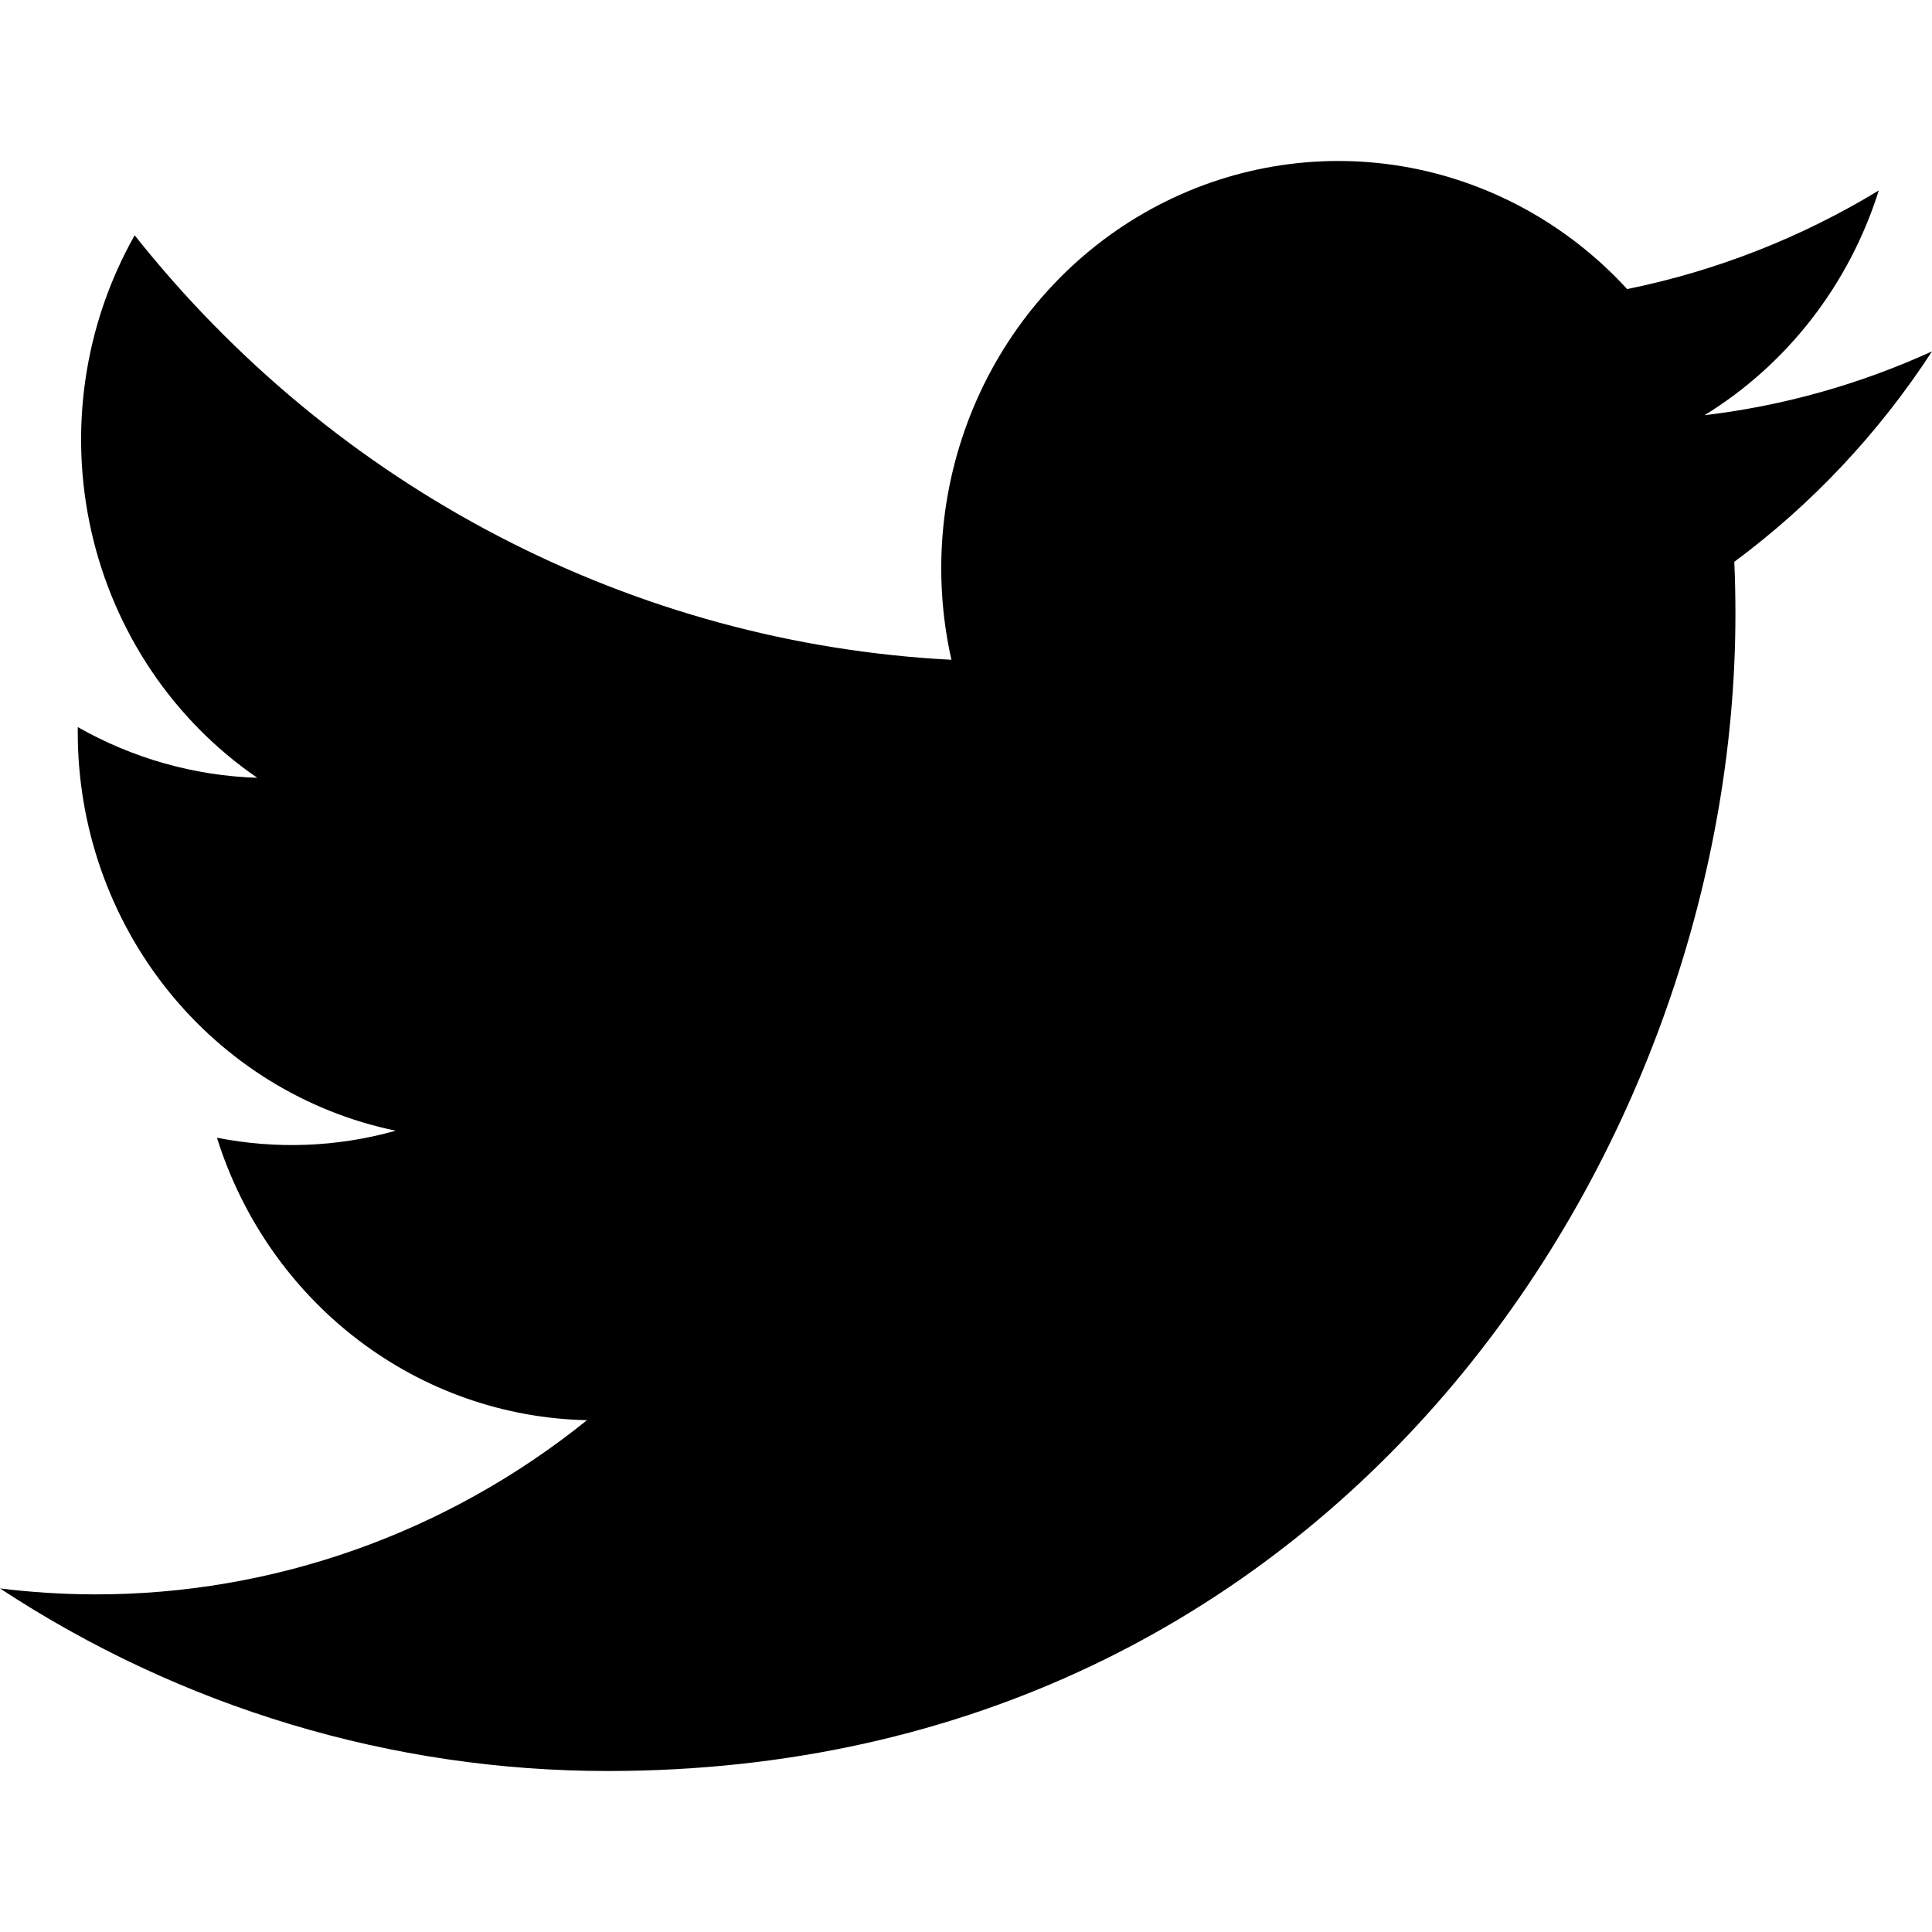
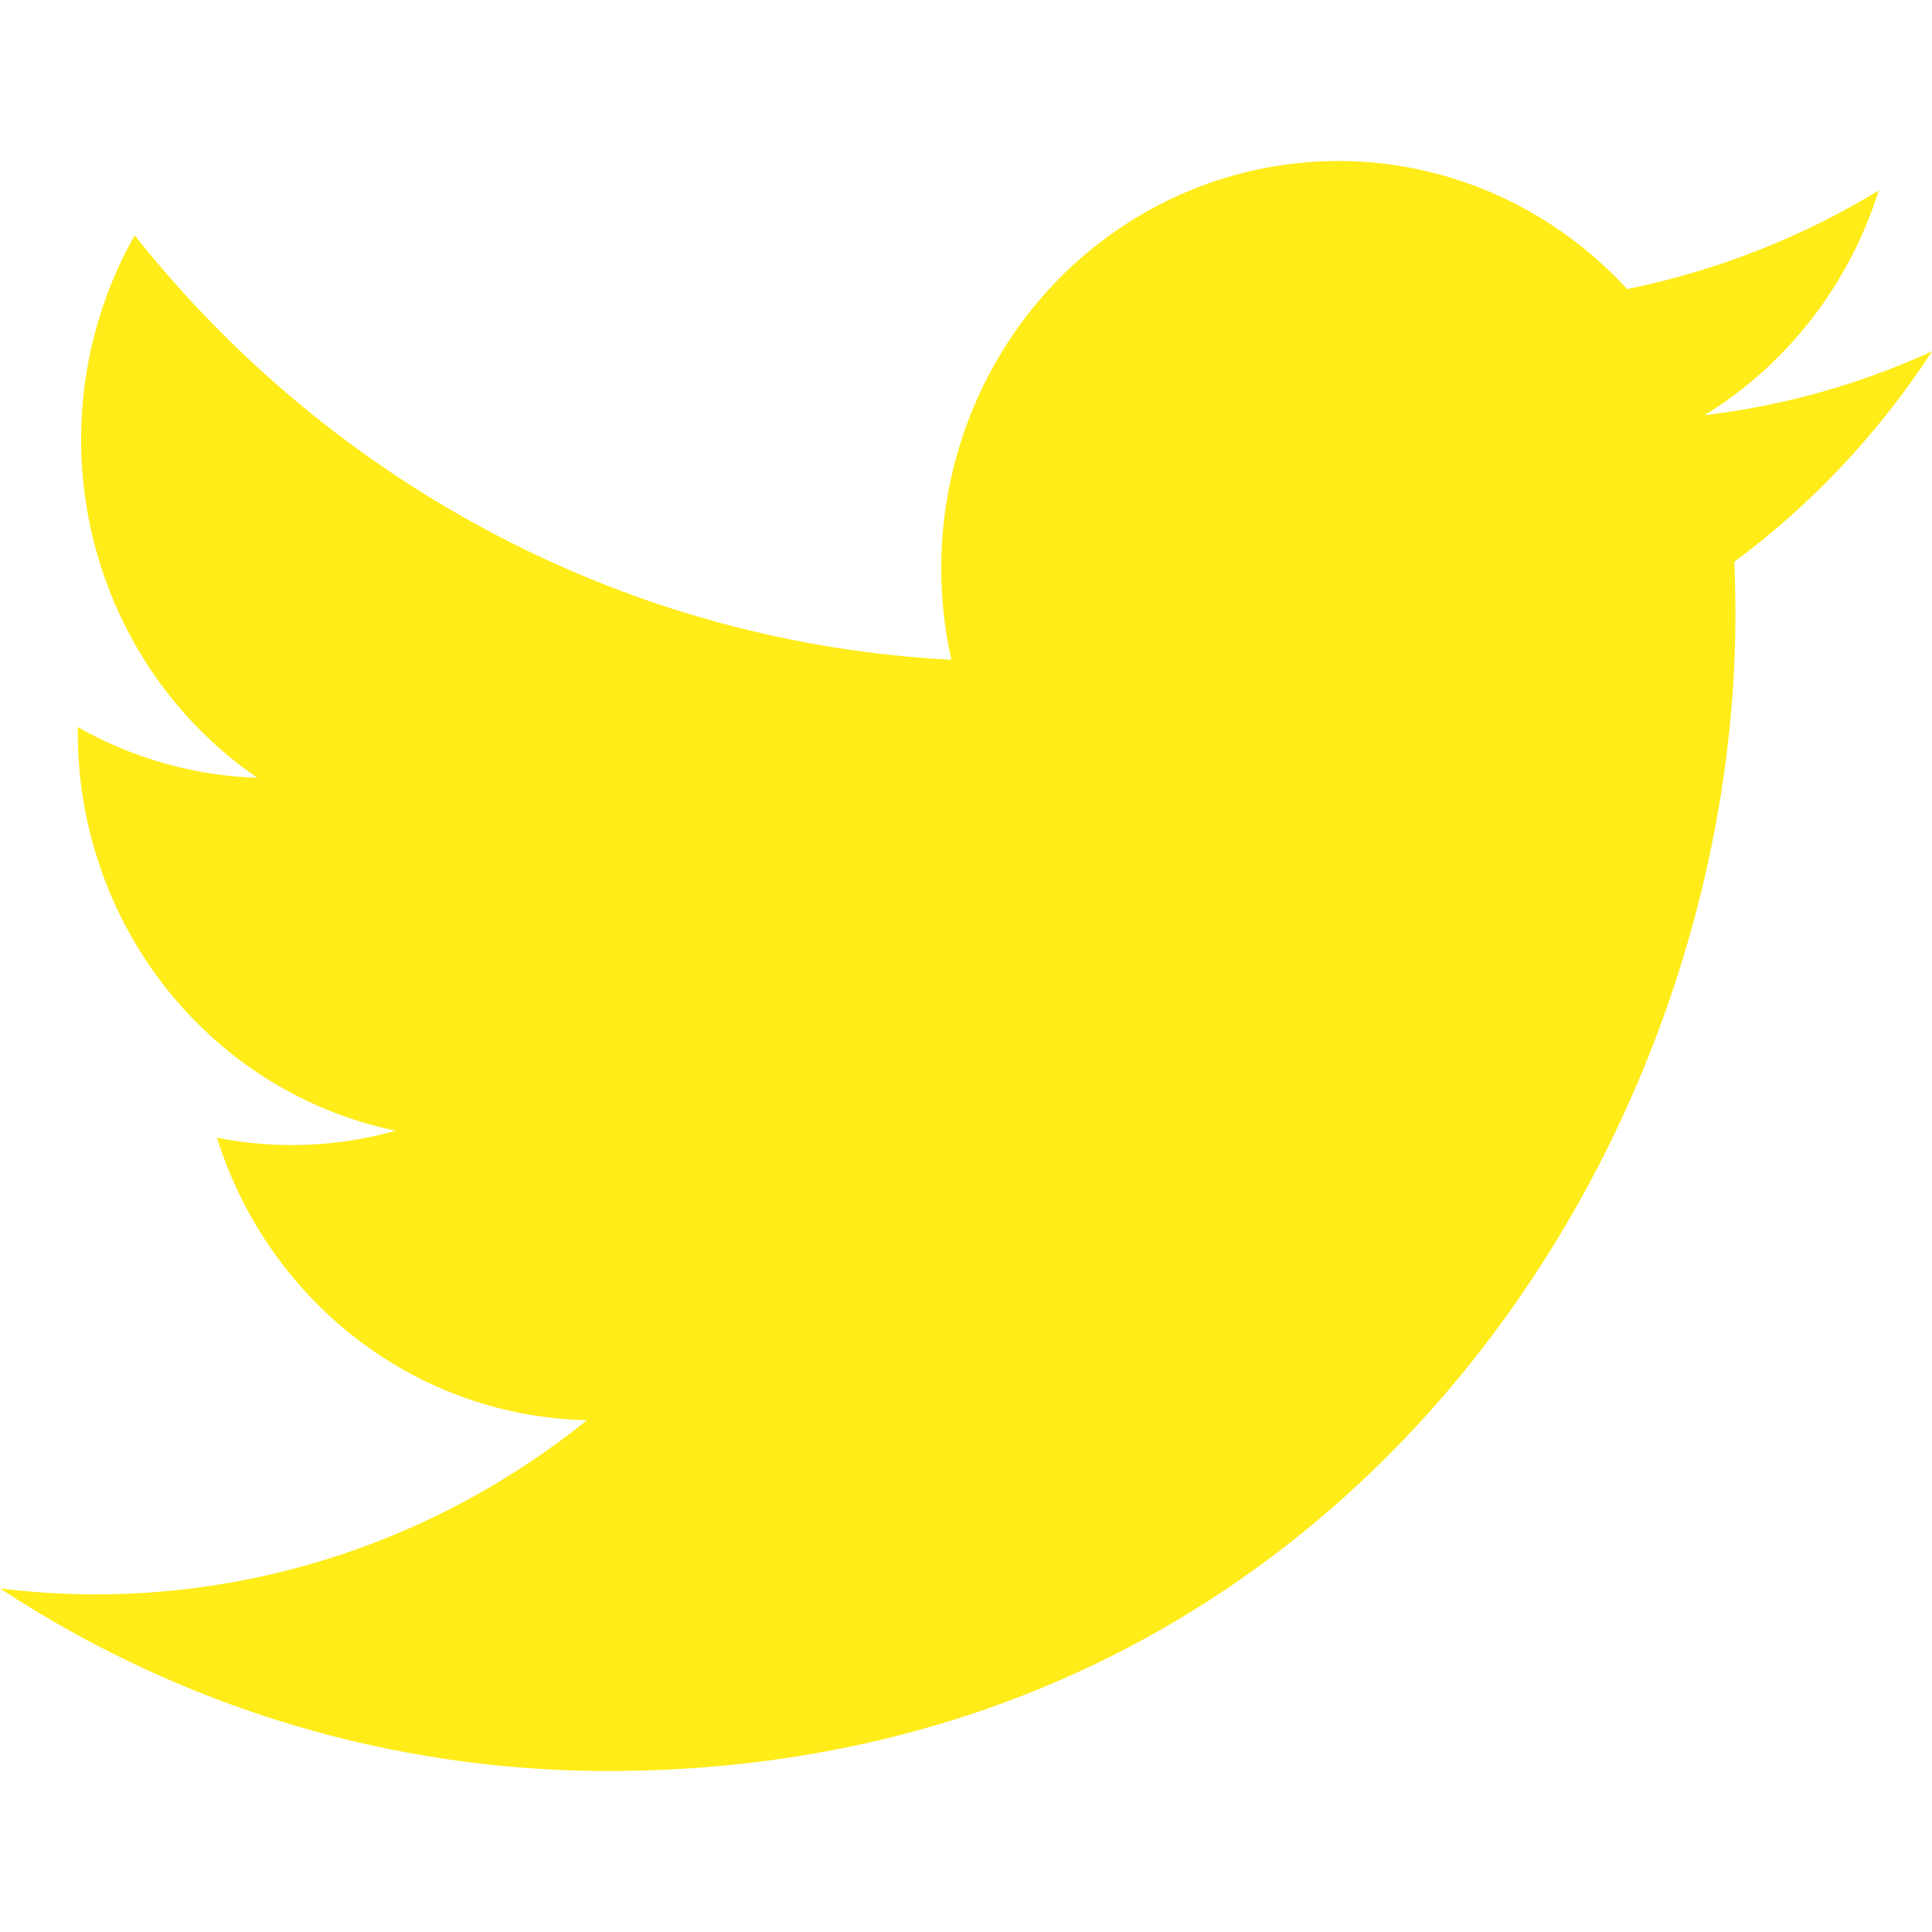
<svg xmlns="http://www.w3.org/2000/svg" width="24" height="24" viewBox="0 0 24 24" fill="none">
-   <path d="M7.55 22C16.605 22 21.558 14.305 21.558 7.633C21.558 7.417 21.554 7.196 21.544 6.979C22.508 6.265 23.34 5.379 24 4.365C23.102 4.775 22.15 5.042 21.174 5.158C22.201 4.527 22.971 3.535 23.339 2.366C22.373 2.953 21.316 3.367 20.213 3.591C19.471 2.782 18.489 2.246 17.42 2.066C16.35 1.887 15.253 2.074 14.298 2.598C13.342 3.122 12.582 3.954 12.134 4.966C11.686 5.978 11.575 7.113 11.819 8.196C9.862 8.095 7.948 7.574 6.2 6.665C4.452 5.757 2.91 4.482 1.673 2.923C1.044 4.035 0.852 5.35 1.135 6.602C1.418 7.853 2.155 8.948 3.196 9.662C2.415 9.637 1.65 9.421 0.966 9.032V9.095C0.965 10.261 1.358 11.392 2.078 12.294C2.799 13.197 3.801 13.816 4.916 14.046C4.192 14.25 3.432 14.279 2.695 14.133C3.009 15.136 3.622 16.014 4.446 16.643C5.27 17.272 6.265 17.621 7.292 17.642C5.548 19.047 3.394 19.809 1.177 19.806C0.783 19.805 0.39 19.78 0 19.732C2.253 21.214 4.874 22.001 7.55 22Z" fill="black" />
+   <path d="M7.55 22C16.605 22 21.558 14.305 21.558 7.633C21.558 7.417 21.554 7.196 21.544 6.979C22.508 6.265 23.34 5.379 24 4.365C23.102 4.775 22.15 5.042 21.174 5.158C22.201 4.527 22.971 3.535 23.339 2.366C22.373 2.953 21.316 3.367 20.213 3.591C19.471 2.782 18.489 2.246 17.42 2.066C16.35 1.887 15.253 2.074 14.298 2.598C13.342 3.122 12.582 3.954 12.134 4.966C11.686 5.978 11.575 7.113 11.819 8.196C9.862 8.095 7.948 7.574 6.2 6.665C4.452 5.757 2.91 4.482 1.673 2.923C1.044 4.035 0.852 5.35 1.135 6.602C1.418 7.853 2.155 8.948 3.196 9.662C2.415 9.637 1.65 9.421 0.966 9.032V9.095C0.965 10.261 1.358 11.392 2.078 12.294C2.799 13.197 3.801 13.816 4.916 14.046C4.192 14.25 3.432 14.279 2.695 14.133C3.009 15.136 3.622 16.014 4.446 16.643C5.27 17.272 6.265 17.621 7.292 17.642C5.548 19.047 3.394 19.809 1.177 19.806C0.783 19.805 0.39 19.78 0 19.732C2.253 21.214 4.874 22.001 7.55 22Z" fill="#ffec19" />
</svg>
